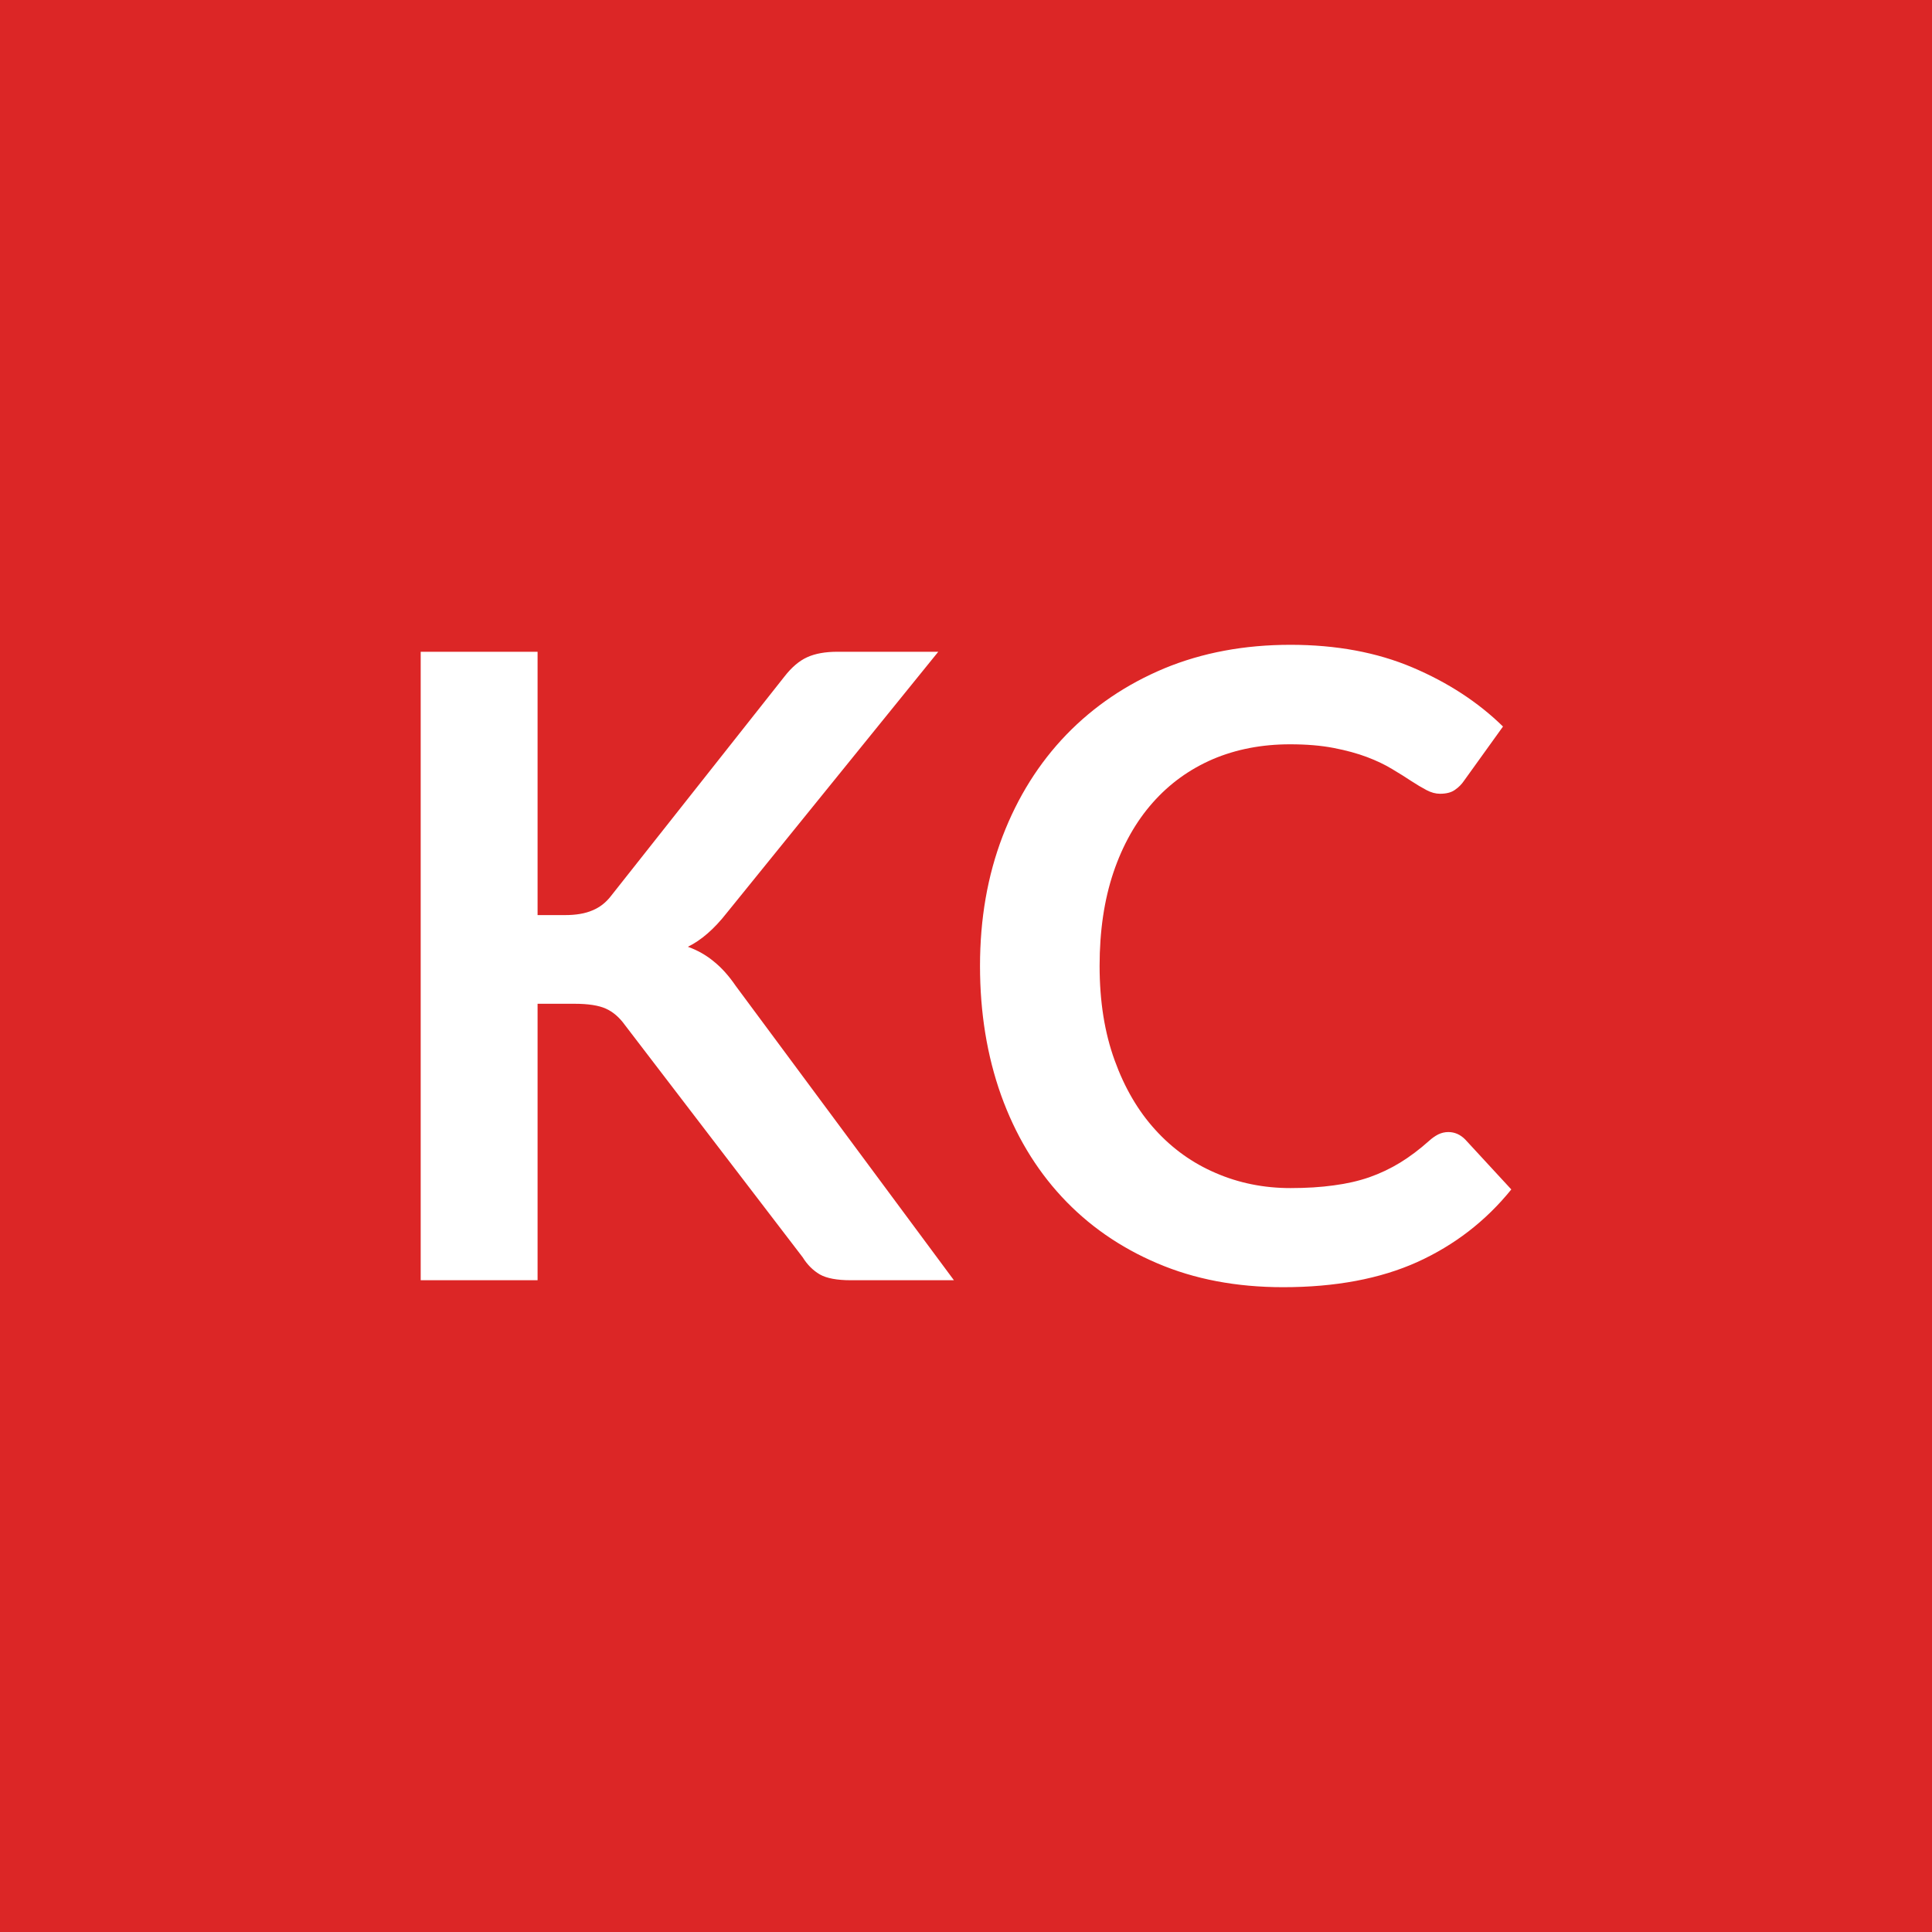
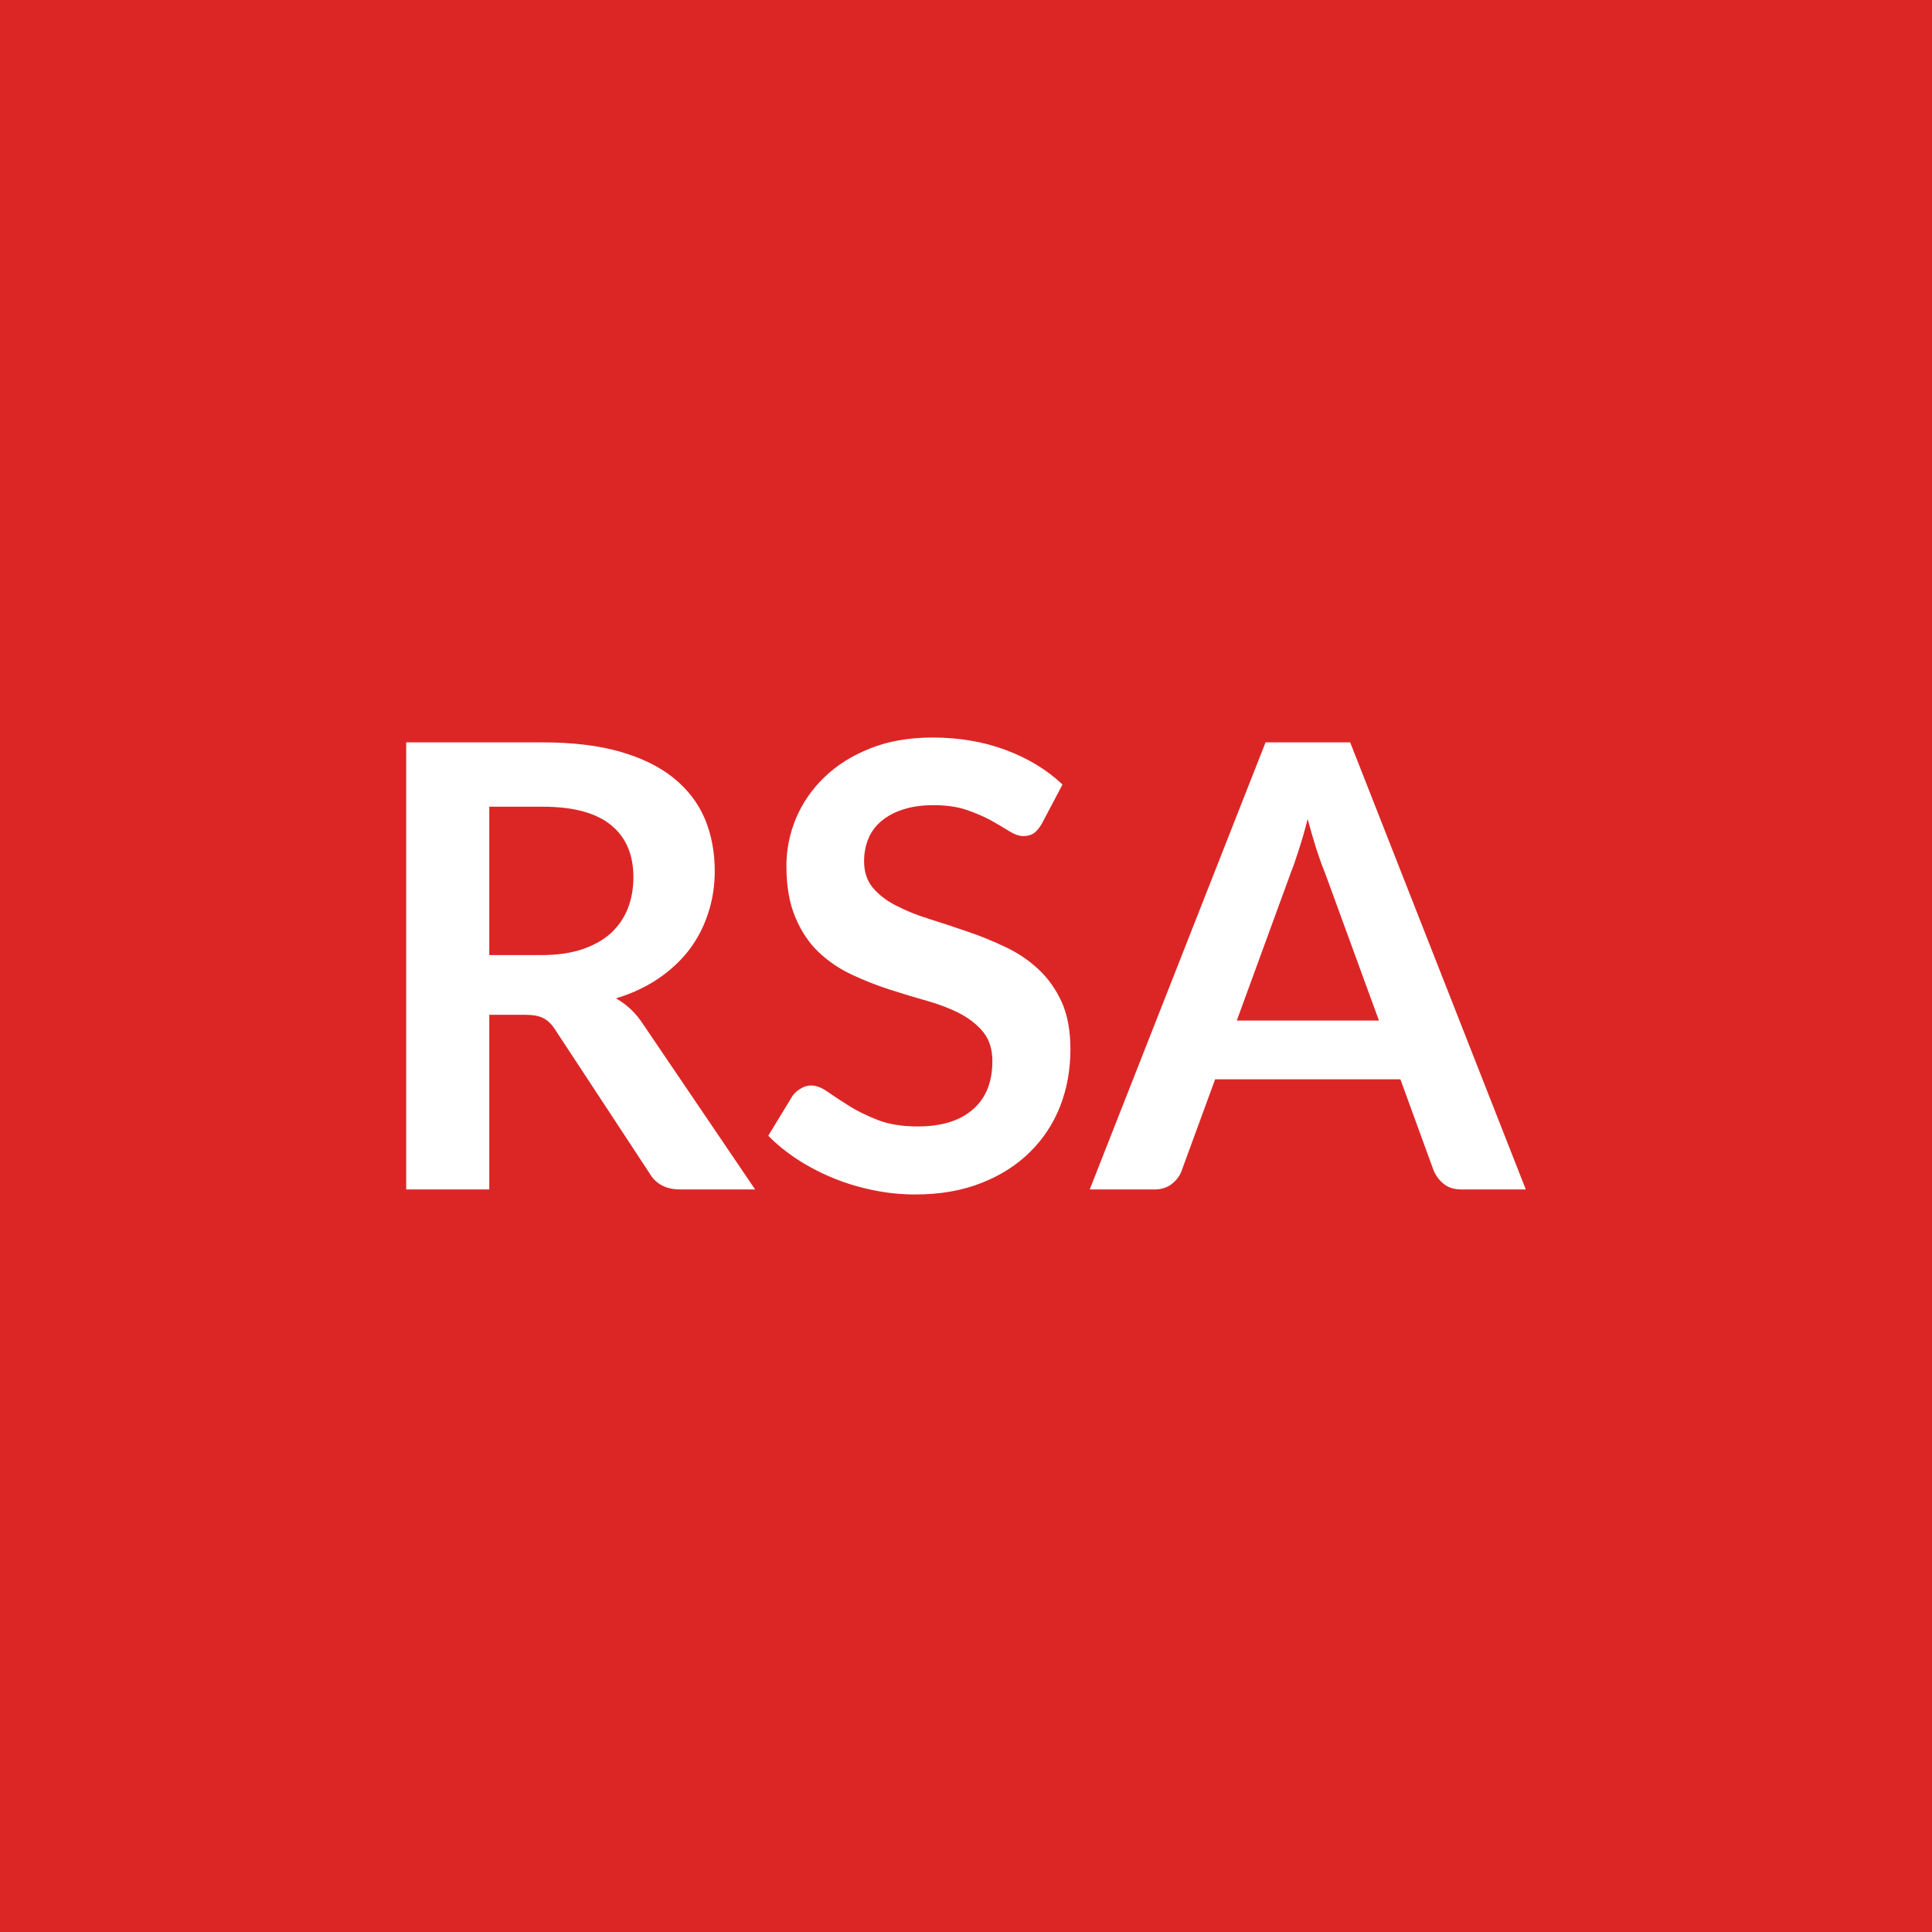
<svg xmlns="http://www.w3.org/2000/svg" width="100" height="100" viewBox="0 0 100 100">
  <rect width="100%" height="100%" fill="#dc2626" />
-   <path fill="#ffffff" d="M27.825 33.735v13.63h1.42q.85 0 1.41-.24.57-.23.97-.75l8.98-11.36q.56-.72 1.18-1t1.56-.28h5.22l-10.95 13.52q-.97 1.24-2.01 1.75.75.27 1.34.76.6.48 1.14 1.27l11.29 15.23h-5.33q-1.08 0-1.61-.3-.53-.31-.89-.89l-9.2-12.02q-.43-.6-.99-.85t-1.62-.25h-1.91v14.31h-6.05v-32.53zm47.14 24.86q.49 0 .87.38l2.39 2.59q-1.98 2.45-4.87 3.76-2.89 1.3-6.94 1.3-3.63 0-6.52-1.24-2.89-1.23-4.94-3.44-2.04-2.2-3.14-5.26-1.09-3.06-1.09-6.69 0-3.66 1.17-6.71t3.3-5.26q2.13-2.2 5.07-3.43 2.95-1.22 6.53-1.22 3.55 0 6.31 1.17t4.69 3.06l-2.02 2.81q-.18.27-.47.47-.28.2-.77.2-.34 0-.7-.19t-.79-.47q-.42-.28-.99-.62-.56-.34-1.3-.62t-1.72-.47-2.26-.19q-2.19 0-4 .77-1.81.78-3.11 2.25-1.31 1.48-2.03 3.6-.72 2.13-.72 4.85 0 2.75.78 4.89.77 2.13 2.1 3.59 1.33 1.47 3.13 2.24 1.8.78 3.87.78 1.24 0 2.24-.14 1-.13 1.84-.42.85-.3 1.6-.76t1.5-1.13q.22-.2.47-.33.25-.12.52-.12" />
+   <path fill="#ffffff" d="M25.325 49.435h2.69q1.22 0 2.12-.3.91-.31 1.49-.84.58-.54.87-1.27.29-.74.29-1.62 0-1.76-1.16-2.7-1.16-.95-3.54-.95h-2.76zm7.97 3.59 5.79 8.54h-3.88q-1.11 0-1.6-.86l-4.87-7.41q-.27-.42-.6-.59-.33-.18-.97-.18h-1.84v9.04h-4.3v-23.14h7.06q2.35 0 4.04.49 1.68.49 2.76 1.37t1.6 2.1q.51 1.23.51 2.7 0 1.17-.35 2.21-.34 1.04-.99 1.89-.65.84-1.6 1.48t-2.17 1.01q.42.24.77.57t.64.78m21.7-12.42-1.07 2.03q-.2.34-.41.49-.22.15-.54.15-.33 0-.73-.25-.39-.24-.93-.55-.55-.3-1.27-.55-.73-.25-1.72-.25-.9 0-1.57.22-.67.21-1.13.6-.46.38-.68.92-.22.53-.22 1.17 0 .82.45 1.36.46.55 1.21.93.75.39 1.71.69t1.97.65q1.01.34 1.97.8.96.45 1.71 1.15t1.21 1.7q.45 1.01.45 2.45 0 1.57-.53 2.94-.54 1.37-1.57 2.38-1.03 1.02-2.52 1.6-1.49.59-3.41.59-1.1 0-2.17-.22-1.08-.22-2.06-.62t-1.85-.96q-.86-.56-1.53-1.24l1.26-2.07q.16-.22.42-.37.25-.16.54-.16.4 0 .86.33.47.33 1.11.73t1.49.73q.86.33 2.06.33 1.84 0 2.85-.88 1.01-.87 1.01-2.5 0-.91-.46-1.49-.46-.57-1.21-.97-.75-.39-1.71-.66t-1.95-.59-1.95-.77-1.72-1.17q-.75-.72-1.2-1.8-.46-1.08-.46-2.66 0-1.27.5-2.47.51-1.2 1.47-2.12.96-.93 2.37-1.49 1.4-.56 3.23-.56 2.05 0 3.77.64 1.73.64 2.95 1.79m9.02 12.22h7.36l-2.81-7.69q-.21-.51-.44-1.22-.22-.7-.44-1.52-.21.82-.44 1.53-.22.71-.43 1.24zm5.87-14.4 9.09 23.14h-3.33q-.56 0-.91-.28t-.53-.7l-1.72-4.72h-9.59l-1.73 4.72q-.12.37-.49.68-.37.3-.91.3h-3.36l9.1-23.14z" />
</svg>
